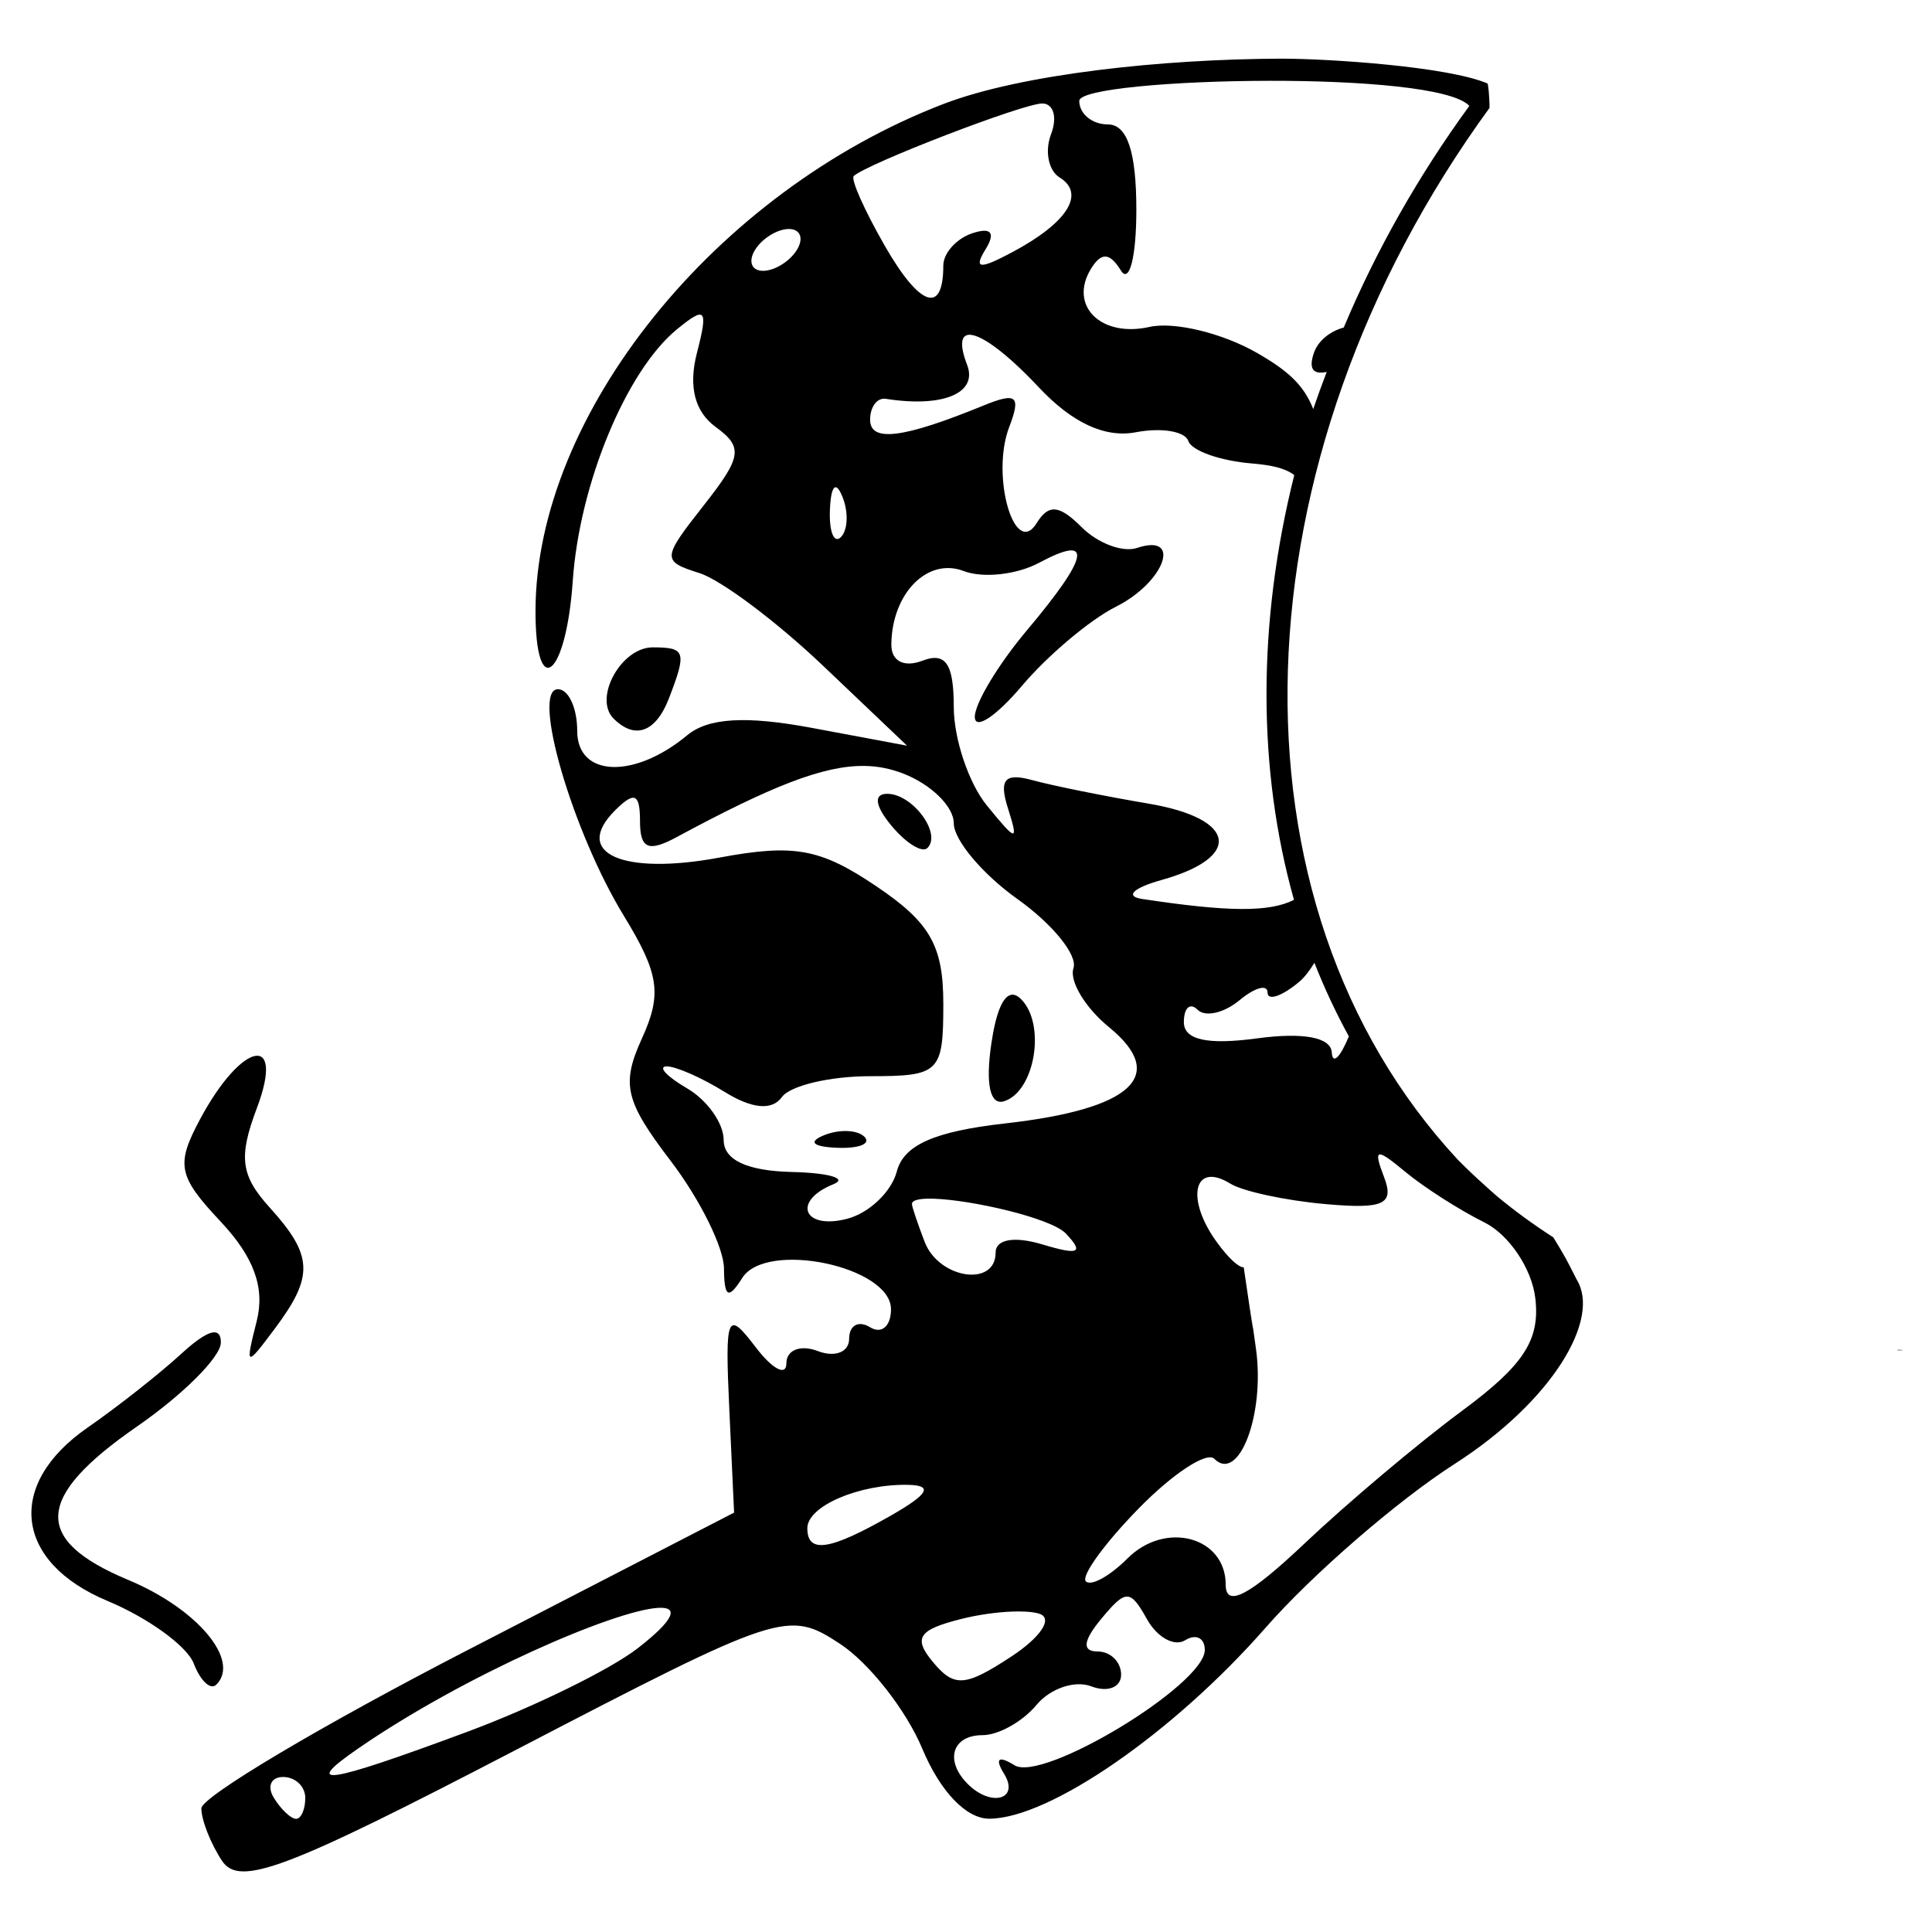
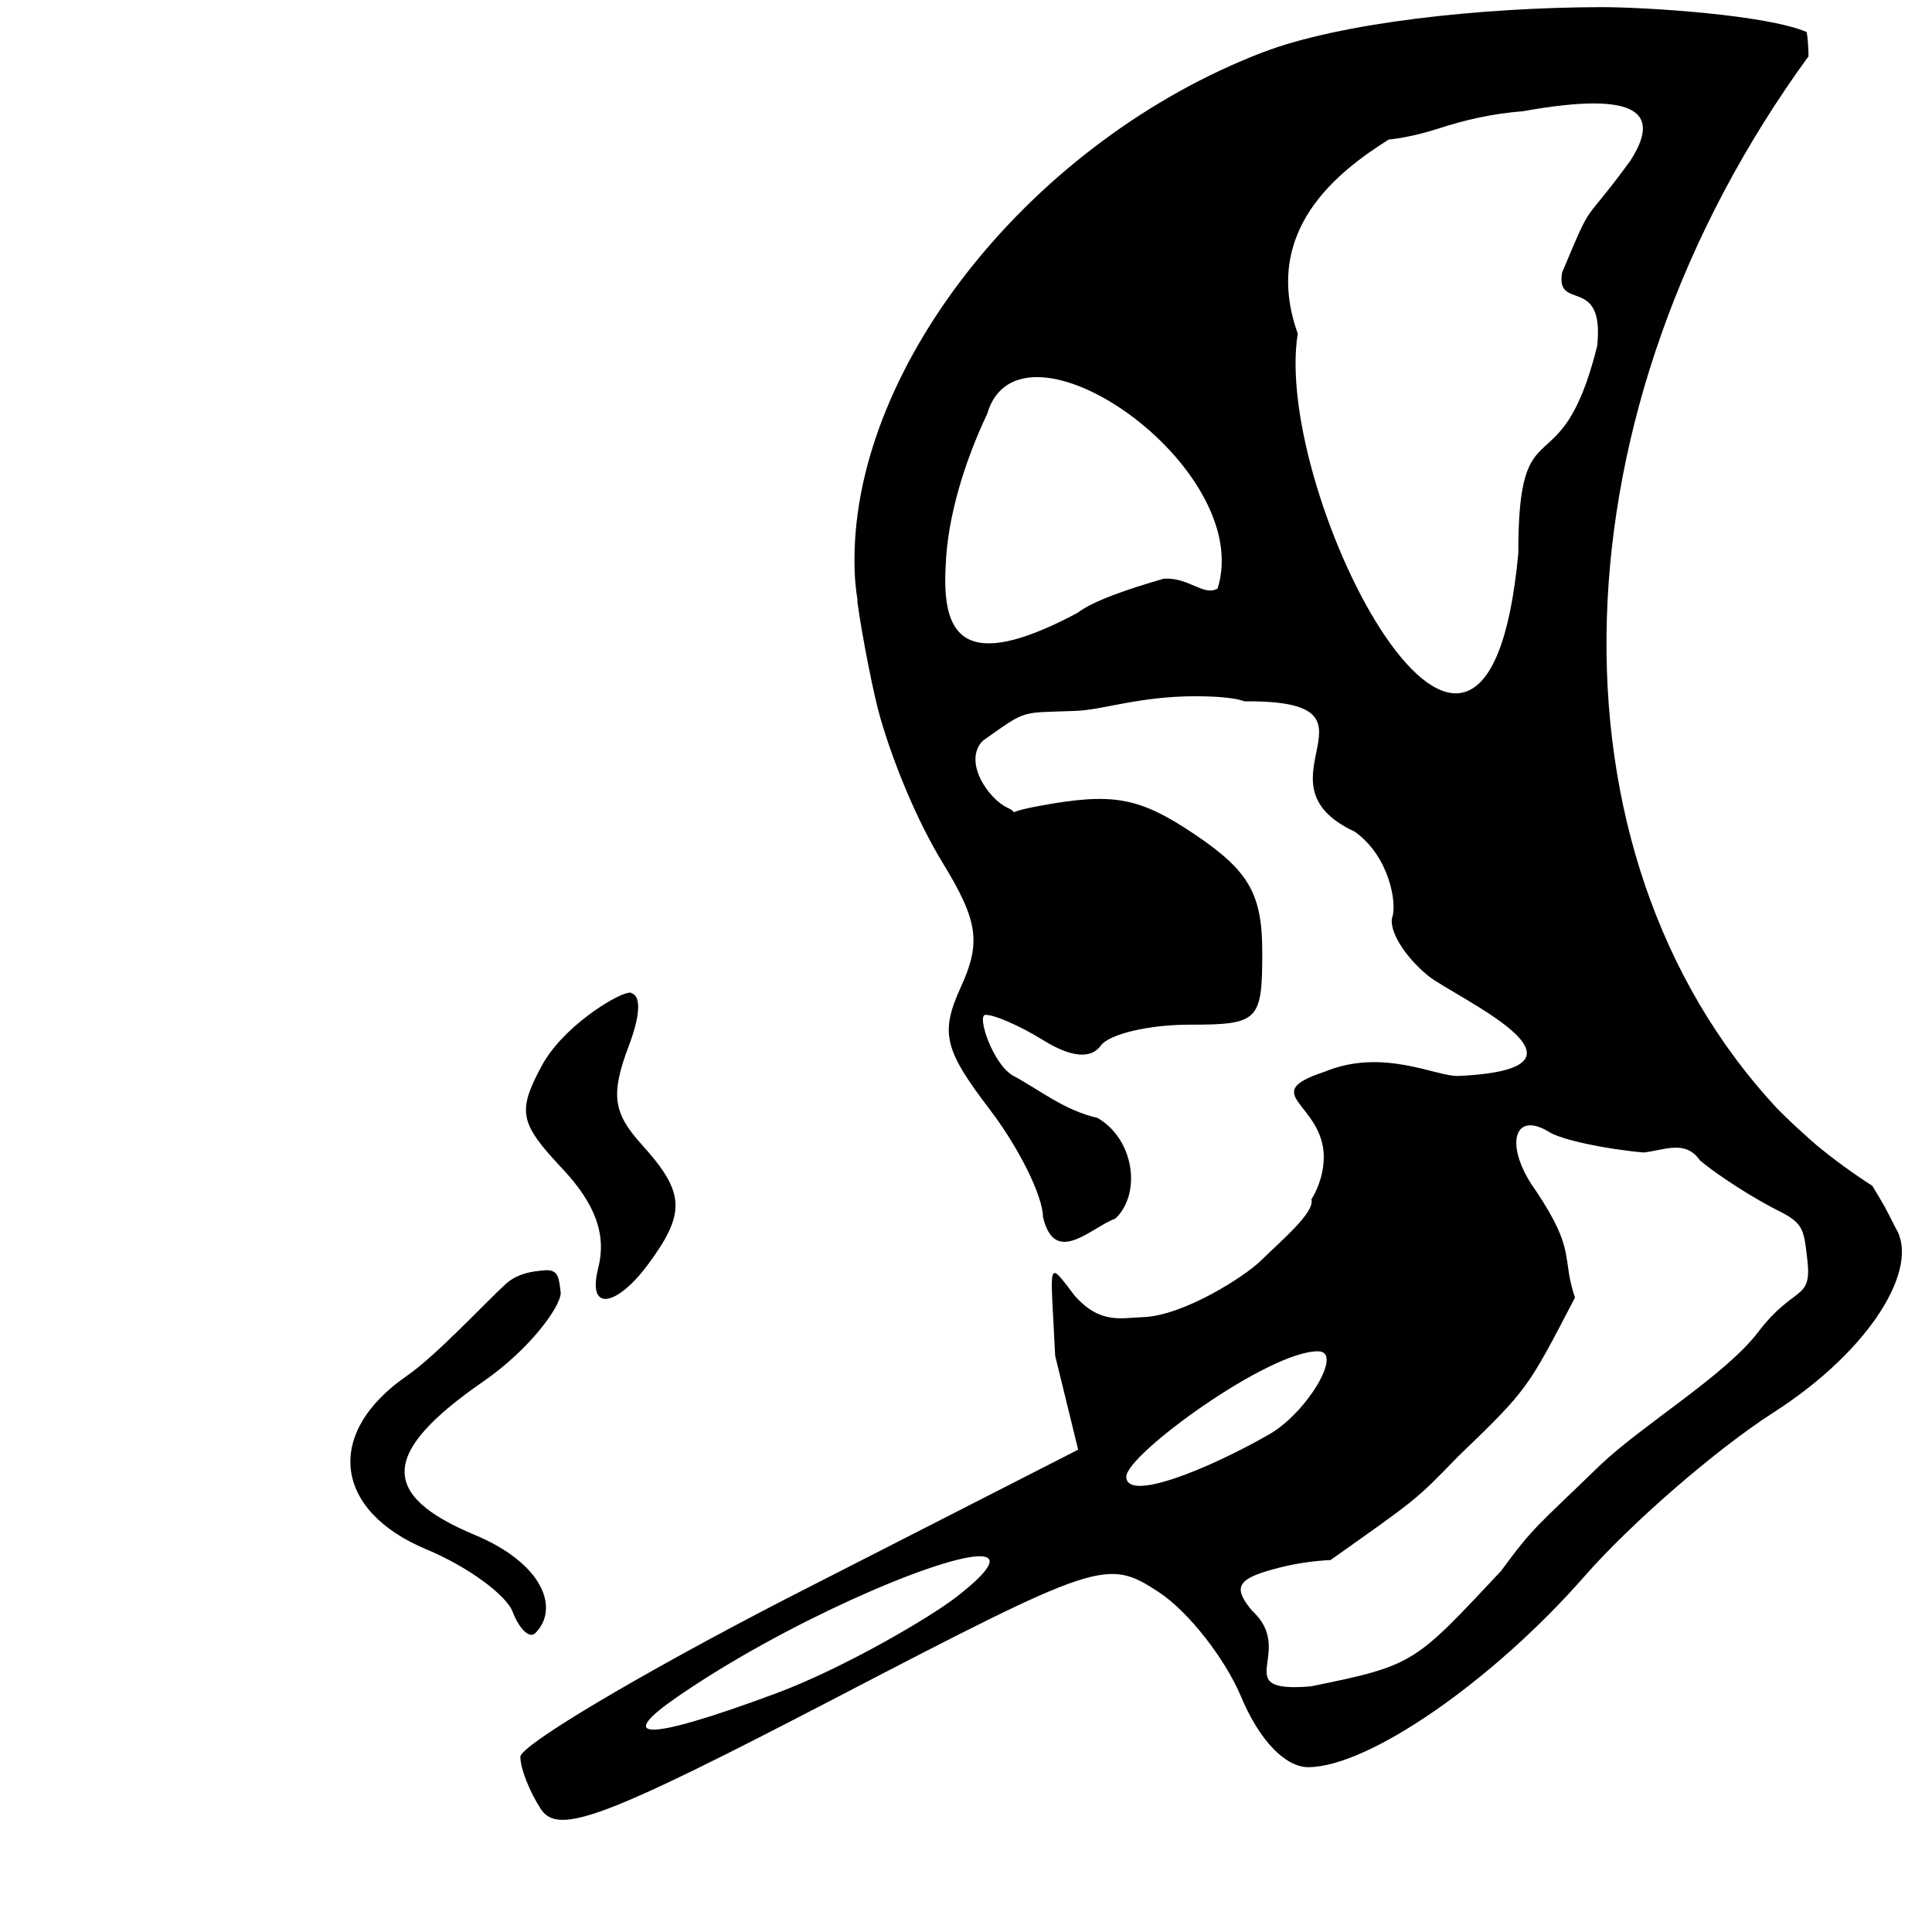
<svg xmlns="http://www.w3.org/2000/svg" id="svg4469" version="1.1" width="200" height="200" viewBox="0 0 200 200">
  <defs id="defs4473">
    </defs>
-   <path style="fill:#000000" d="m 132.785,6.072 c -12.505,0.03 -27.074,1.6 -35.118,4.691 -23.635,9.082 -42.19,32.131 -42.232,52.463 -0.019,9.456 3.17,6.9 3.857,-3.092 0.69,-10.037 5.537,-21.743 10.781,-26.041 2.992,-2.452 3.256,-2.143 2.072,2.445 -0.892,3.457 -0.233,6.07 1.929,7.651 2.882,2.107 2.731,3.099 -1.222,8.125 -4.339,5.517 -4.353,5.773 -0.436,7.017 2.236,0.71 7.983,5.019 12.773,9.576 l 8.709,8.286 -9.817,-1.836 c -6.875,-1.284 -10.76,-1.056 -12.955,0.766 -5.493,4.558 -11.373,4.323 -11.373,-0.457 0,-2.375 -0.897,-4.318 -1.992,-4.318 -2.8,0 1.471,14.7 6.81,23.44 3.669,6.008 3.979,8.107 1.886,12.701 -2.167,4.755 -1.762,6.48 2.973,12.689 3.014,3.952 5.497,8.956 5.515,11.119 0.026,3.033 0.459,3.26 1.895,0.994 2.477,-3.909 15.395,-1.19 15.395,3.24 0,1.762 -0.974,2.601 -2.166,1.865 -1.191,-0.736 -2.166,-0.2 -2.166,1.188 0,1.389 -1.462,1.963 -3.248,1.277 -1.787,-0.686 -3.248,-0.117 -3.248,1.265 0,1.381 -1.441,0.62 -3.202,-1.692 -2.947,-3.869 -3.163,-3.357 -2.707,6.471 l 0.495,10.68 -27.572,14.224 c -15.164,7.825 -27.573,15.203 -27.576,16.394 -0.003,1.191 0.954,3.627 2.127,5.414 1.799,2.738 6.562,0.947 30.309,-11.403 27.566,-14.337 28.291,-14.574 33.667,-11.052 3.022,1.98 6.858,6.867 8.527,10.861 1.855,4.439 4.553,7.256 6.936,7.249 6.223,-0.017 19.07,-8.896 28.6,-19.769 4.839,-5.521 13.643,-13.152 19.566,-16.952 10.148,-6.512 15.156,-15.016 12.65,-19.071 -1.132,-2.236 -1.113,-2.224 -2.428,-4.39 -2.023,-1.299 -3.972,-2.716 -5.832,-4.259 -0.436,-0.367 -0.852,-0.758 -1.277,-1.138 -0.925,-0.826 -1.825,-1.68 -2.698,-2.563 l -0.042,-0.038 C 126.216,93.498 127.588,47.686 154.212,11.144 c -0.01,-0.031 -0.019,-0.062 -0.03,-0.093 0.028,-0.125 0.011,-0.298 -0.013,-0.778 -0.023,-0.469 -0.054,-1.023 -0.165,-1.624 -4.125,-1.775 -16.483,-2.571 -21.219,-2.576 z m -1.387,2.292 c 9.398,-0.012 18.973,0.725 20.708,2.597 -5.242,7.192 -9.628,14.914 -13.002,22.945 -1.402,0.376 -2.647,1.364 -3.079,2.597 -0.591,1.686 -0.091,2.296 1.315,2.001 -0.49,1.275 -0.954,2.556 -1.392,3.84 -1.001,-2.532 -2.67,-3.998 -5.816,-5.807 -3.573,-2.055 -8.582,-3.267 -11.132,-2.694 -5.051,1.136 -8.409,-2.219 -6.048,-6.04 1.062,-1.719 1.932,-1.662 3.079,0.195 0.88,1.423 1.603,-1.399 1.603,-6.268 0,-6.033 -0.944,-8.852 -2.956,-8.852 -1.624,0 -2.952,-1.095 -2.952,-2.432 0,-1.218 9.729,-2.068 19.671,-2.081 z M 107.89,10.712 c 1.173,0 1.585,1.432 0.914,3.181 -0.671,1.748 -0.27,3.763 0.888,4.479 2.706,1.672 0.819,4.672 -4.843,7.702 -3.454,1.849 -4.096,1.79 -2.825,-0.266 1.065,-1.723 0.581,-2.311 -1.366,-1.662 -1.655,0.552 -3.007,2.059 -3.007,3.35 0,5.099 -2.427,4.276 -6.061,-2.056 -2.099,-3.658 -3.545,-6.907 -3.21,-7.216 1.403,-1.295 17.552,-7.512 19.511,-7.512 z M 81.667,23.705 c 1.191,0 1.561,0.974 0.825,2.166 -0.736,1.191 -2.311,2.166 -3.502,2.166 -1.191,0 -1.565,-0.974 -0.829,-2.166 0.736,-1.191 2.315,-2.166 3.506,-2.166 z m 18.796,10.954 c 1.259,0.086 3.804,1.956 7.076,5.439 3.466,3.689 6.857,5.259 10.049,4.648 2.649,-0.506 5.091,-0.098 5.431,0.909 0.339,1.008 3.297,2.052 6.573,2.322 2.135,0.176 3.491,0.513 4.39,1.205 -3.822,15.255 -3.832,30.423 -0.03,43.97 -2.568,1.303 -6.88,1.248 -15.73,-0.093 -1.803,-0.273 -0.91,-1.144 2.005,-1.958 8.45,-2.361 7.78,-6.371 -1.324,-7.909 -4.543,-0.768 -9.96,-1.863 -12.037,-2.432 -2.852,-0.782 -3.47,-0.072 -2.529,2.897 1.125,3.551 0.915,3.522 -2.178,-0.275 -1.884,-2.312 -3.426,-6.91 -3.426,-10.218 0,-4.457 -0.841,-5.69 -3.248,-4.767 -1.91,0.733 -3.234,0.036 -3.214,-1.692 0.06,-5.289 3.747,-9.027 7.486,-7.592 1.993,0.765 5.499,0.383 7.795,-0.846 5.655,-3.026 5.248,-0.735 -1.239,6.974 -2.978,3.539 -5.407,7.578 -5.401,8.975 0.006,1.397 2.199,-0.047 4.872,-3.21 2.674,-3.163 7.052,-6.852 9.732,-8.197 5.065,-2.542 6.903,-7.658 2.187,-6.086 -1.478,0.493 -4.058,-0.476 -5.731,-2.149 -2.318,-2.318 -3.422,-2.418 -4.652,-0.427 -2.299,3.72 -4.773,-4.922 -2.846,-9.944 1.24,-3.232 0.77,-3.627 -2.656,-2.225 -8.33,3.408 -11.745,3.836 -11.745,1.468 0,-1.33 0.731,-2.302 1.624,-2.161 5.911,0.933 9.544,-0.58 8.421,-3.506 -0.835,-2.175 -0.633,-3.188 0.347,-3.121 z M 86.531,50.44 c 0.197,0.03 0.43,0.363 0.689,1.011 0.626,1.563 0.55,3.43 -0.169,4.149 -0.72,0.72 -1.232,-0.559 -1.138,-2.842 0.065,-1.577 0.289,-2.367 0.618,-2.318 z M 67.566,67.015 c -3.267,0 -6.159,5.26 -4.052,7.368 2.227,2.227 4.387,1.425 5.752,-2.132 1.843,-4.803 1.704,-5.236 -1.7,-5.236 z m 21.922,12.274 c 1.415,0.019 2.695,0.289 3.959,0.77 2.907,1.105 5.287,3.425 5.287,5.16 0,1.735 2.971,5.273 6.602,7.858 3.631,2.586 6.238,5.801 5.79,7.144 -0.447,1.342 1.211,4.092 3.684,6.116 6.133,5.017 2.394,8.478 -10.76,9.96 -7.317,0.825 -10.498,2.236 -11.212,4.97 -0.549,2.099 -2.858,4.304 -5.13,4.898 -4.548,1.189 -5.751,-1.833 -1.425,-3.578 1.489,-0.601 -0.46,-1.171 -4.331,-1.265 -4.626,-0.112 -7.038,-1.247 -7.038,-3.312 0,-1.727 -1.705,-4.132 -3.79,-5.346 -2.084,-1.214 -3.045,-2.235 -2.136,-2.271 0.909,-0.036 3.621,1.15 6.023,2.639 2.842,1.761 4.912,1.95 5.926,0.541 0.857,-1.191 4.967,-2.165 9.136,-2.166 7.202,0 7.579,-0.375 7.579,-7.495 0,-6.018 -1.367,-8.415 -6.949,-12.177 -5.798,-3.907 -8.491,-4.397 -16.241,-2.956 -10.047,1.868 -15.217,-0.462 -10.806,-4.872 2.021,-2.021 2.597,-1.778 2.597,1.1 0,2.859 0.861,3.234 3.79,1.654 9.758,-5.265 15.203,-7.43 19.447,-7.372 z m 2.356,2.885 c -1.436,0 -1.272,1.241 0.436,3.299 1.507,1.815 3.185,2.854 3.73,2.309 1.502,-1.502 -1.549,-5.608 -4.166,-5.608 z M 136.067,99.667 c 1.038,2.636 2.228,5.179 3.565,7.617 -0.899,2.195 -1.687,2.964 -1.768,1.654 -0.096,-1.558 -2.949,-2.091 -7.732,-1.446 -5.16,0.695 -7.579,0.157 -7.579,-1.683 0,-1.487 0.642,-2.061 1.425,-1.277 0.784,0.784 2.733,0.341 4.331,-0.985 1.598,-1.327 2.906,-1.687 2.906,-0.799 0,0.887 1.462,0.4 3.248,-1.083 0.598,-0.497 1.125,-1.214 1.603,-1.996 z m -31.328,3.307 c -0.909,0.092 -1.642,1.827 -2.119,5.08 -0.62,4.227 -0.119,6.428 1.353,5.938 3.183,-1.06 4.316,-7.971 1.73,-10.557 -0.339,-0.339 -0.661,-0.492 -0.964,-0.461 z m -78.356,6.34 c -1.297,0.254 -3.505,2.499 -5.672,6.547 -2.527,4.721 -2.291,5.89 2.14,10.608 3.438,3.66 4.592,6.843 3.726,10.278 -1.208,4.79 -1.137,4.82 1.886,0.774 4.048,-5.418 3.956,-7.545 -0.541,-12.515 -3.007,-3.322 -3.251,-5.212 -1.332,-10.295 1.477,-3.913 1.09,-5.651 -0.207,-5.397 z m 61.345,7.774 c -0.752,-0.031 -1.612,0.106 -2.394,0.419 -1.727,0.691 -1.212,1.207 1.311,1.311 2.283,0.094 3.562,-0.418 2.842,-1.138 -0.36,-0.36 -1.007,-0.561 -1.759,-0.592 z m 55.081,2.424 c 0.313,-0.077 1.148,0.535 2.665,1.793 1.941,1.611 5.619,3.963 8.171,5.228 2.564,1.271 4.931,4.79 5.291,7.863 0.506,4.315 -1.195,6.929 -7.579,11.648 -4.527,3.346 -11.885,9.546 -16.351,13.775 -5.667,5.366 -8.121,6.645 -8.121,4.234 0,-4.974 -6.242,-6.65 -10.164,-2.728 -1.84,1.84 -3.778,2.909 -4.31,2.377 -0.532,-0.532 1.924,-3.923 5.456,-7.537 3.532,-3.614 7.059,-5.93 7.837,-5.152 2.538,2.538 5.252,-4.594 4.318,-11.352 -1.642,-11.669 0.958,6.718 -1.273,-8.476 -0.49,0.044 -1.536,-0.89 -2.753,-2.555 -3.308,-4.524 -2.434,-8.449 1.362,-6.103 1.287,0.795 5.696,1.747 9.796,2.115 6.093,0.547 7.208,0.035 6.12,-2.8 -0.572,-1.491 -0.779,-2.253 -0.465,-2.33 z m -46.199,4.576 c 4.01,0.118 12.218,2.015 13.725,3.604 1.906,2.01 1.356,2.272 -2.398,1.138 -2.929,-0.885 -4.872,-0.548 -4.872,0.842 0,3.605 -5.878,2.711 -7.347,-1.117 -0.723,-1.884 -1.315,-3.644 -1.315,-3.912 0,-0.433 0.871,-0.593 2.208,-0.554 z m -74.3,13.847 c -0.636,-0.103 -1.814,0.622 -3.494,2.166 -2.269,2.084 -6.654,5.541 -9.745,7.681 -8.501,5.885 -7.584,13.916 2.051,17.942 4.22,1.763 8.242,4.679 8.933,6.48 0.691,1.8 1.743,2.786 2.339,2.191 2.516,-2.516 -1.971,-7.855 -9.106,-10.836 -9.95,-4.157 -9.696,-8.563 0.909,-15.899 4.719,-3.264 8.617,-7.152 8.662,-8.641 0.02,-0.661 -0.168,-1.021 -0.55,-1.083 z m 174.133,1.798 c -0.007,0.017 -0.018,0.028 -0.025,0.047 0.173,0 0.347,10e-4 0.52,0 -0.004,-0.009 -0.008,-0.026 -0.013,-0.034 z M 94.039,153.712 c 2.58,0.055 2.065,0.962 -1.802,3.172 -6.349,3.629 -8.662,3.981 -8.662,1.315 0,-2.289 5.377,-4.596 10.464,-4.488 z m 22.636,11.568 c 0.647,0.007 1.19,0.785 2.06,2.339 1.056,1.887 2.837,2.869 3.955,2.178 1.118,-0.691 2.03,-0.238 2.03,1.007 0,3.591 -16.763,13.749 -19.697,11.936 -1.671,-1.033 -2.066,-0.712 -1.083,0.88 1.642,2.657 -1.326,3.492 -3.76,1.057 -2.418,-2.418 -1.62,-5.054 1.535,-5.054 1.641,0 4.151,-1.406 5.574,-3.121 1.424,-1.716 3.981,-2.585 5.68,-1.933 1.699,0.652 3.088,0.109 3.088,-1.21 0,-1.318 -1.095,-2.398 -2.432,-2.398 -1.636,0 -1.51,-1.106 0.381,-3.384 1.273,-1.534 2.022,-2.303 2.669,-2.297 z m -48.521,1.163 c 2.05,-0.112 1.818,1.112 -2.153,4.196 -2.84,2.205 -10.803,6.103 -17.696,8.662 -14.552,5.402 -17.162,5.797 -11.229,1.704 11.021,-7.602 26.568,-14.315 31.078,-14.562 z m 36.56,0.389 c 0.527,-0.022 1.02,-0.019 1.459,0.004 0.585,0.031 1.074,0.103 1.425,0.22 1.44,0.48 0.149,2.427 -2.956,4.462 -4.736,3.103 -5.87,3.179 -8.066,0.533 -2.072,-2.497 -1.514,-3.34 2.956,-4.462 1.705,-0.428 3.6,-0.692 5.181,-0.757 z m -75.404,17.121 c 1.261,0 2.292,0.974 2.292,2.166 0,1.191 -0.431,2.166 -0.956,2.166 -0.525,0 -1.556,-0.974 -2.292,-2.166 -0.736,-1.191 -0.305,-2.166 0.956,-2.166 z" id="path4596" />
+   <path style="fill:#000000" d="M 165.805,0.738 C 153.299,0.768 138.731,2.339 130.688,5.43 107.053,14.511 88.496,37.561 88.455,57.893 c -0.004,1.776 0.126,3.133 0.312,4.174 -6.98e-4,0.08 -0.01,0.153 -0.01,0.234 0.238,1.761 0.659,4.172 1.107,6.441 0.448,2.269 0.923,4.396 1.27,5.588 0.346,1.192 0.757,2.452 1.219,3.74 0.462,1.288 0.974,2.603 1.527,3.906 0.554,1.304 1.147,2.596 1.77,3.834 0.622,1.238 1.274,2.425 1.941,3.518 3.669,6.008 3.98,8.232 1.887,12.826 -2.167,4.755 -1.763,6.479 2.973,12.688 3.014,3.952 5.497,8.955 5.516,11.119 1.211,5.212 4.964,1.115 7.5,0.182 2.722,-2.582 1.954,-8.215 -1.854,-10.418 -3.501,-0.808 -5.917,-2.859 -8.764,-4.385 -2.084,-1.214 -3.753,-6.245 -2.844,-6.281 0.909,-0.036 3.621,1.152 6.023,2.641 2.842,1.761 4.912,1.95 5.926,0.541 0.857,-1.191 4.968,-2.166 9.137,-2.166 7.202,0 7.578,-0.374 7.578,-7.494 0,-6.018 -1.367,-8.416 -6.949,-12.178 -5.798,-3.907 -8.49,-4.396 -16.24,-2.955 -1.627,0.303 -2.275,0.512 -2.539,0.641 -0.016,-0.099 -0.157,-0.25 -0.621,-0.459 -1.997,-0.9 -4.688,-4.837 -2.566,-6.959 4.69,-3.309 3.771,-2.843 9.598,-3.08 2.856,-0.105 6.443,-1.483 12.336,-1.521 1.415,0.019 3.873,0.053 5.137,0.533 15.966,-0.157 0.344,8.339 11.418,13.492 3.631,2.586 4.35,7.451 3.902,8.793 -0.447,1.342 1.212,4.094 3.686,6.117 2.83,2.273 19.47,9.622 3.154,10.377 -2.284,0.106 -7.804,-2.961 -13.914,-0.418 -6.936,2.301 -0.139,3.22 -0.029,8.74 -0.005,1.546 -0.443,3.071 -1.281,4.455 0.344,1.355 -2.982,4.137 -5.268,6.373 -1.654,1.618 -8.011,5.691 -12.184,5.818 -2.208,0.067 -4.425,0.779 -7.082,-2.25 -2.947,-3.869 -2.454,-3.594 -1.998,6.234 l 2.381,9.736 -30.166,15.402 c -15.164,7.825 -27.573,15.204 -27.576,16.395 -0.003,1.191 0.953,3.628 2.127,5.414 1.799,2.738 6.562,0.948 30.309,-11.402 27.566,-14.337 28.29,-14.575 33.666,-11.053 3.022,1.98 6.858,6.867 8.527,10.861 1.855,4.439 4.552,7.256 6.936,7.25 6.223,-0.017 19.072,-8.896 28.602,-19.77 4.839,-5.521 13.642,-13.151 19.564,-16.951 10.148,-6.512 15.156,-15.016 12.65,-19.07 -1.132,-2.236 -1.113,-2.224 -2.428,-4.391 -2.023,-1.299 -3.972,-2.717 -5.832,-4.26 -0.436,-0.367 -0.852,-0.757 -1.277,-1.137 -0.925,-0.826 -1.824,-1.682 -2.697,-2.564 l -0.043,-0.037 C 159.236,88.164 160.606,42.351 187.23,5.809 c -0.01,-0.031 -0.019,-0.061 -0.029,-0.092 0.028,-0.125 0.012,-0.299 -0.012,-0.779 -0.023,-0.469 -0.055,-1.022 -0.166,-1.623 -4.125,-1.775 -16.482,-2.571 -21.219,-2.576 z M 165.082,10.71 c 5.577,0.028 5.943,2.416 3.707,5.904 -5.242,7.192 -3.708,3.574 -7.082,11.605 -0.694,4.11 4.41,0.154 3.635,7.605 -3.822,15.255 -8.195,5.542 -8.166,21.447 -3.435,36.798 -25.528,-6.06 -22.832,-22.734 -3.813,-10.656 4.161,-16.778 9.41,-20.09 0,0 2.265,-0.196 5.053,-1.109 2.788,-0.914 5.724,-1.587 8.865,-1.824 3.114,-0.562 5.551,-0.814 7.41,-0.805 z m -39.039,50.22 c -1.481,0.819 -2.94,-1.182 -5.57,-1.025 -3.699,1.072 -7.299,2.286 -8.949,3.549 -12.034,6.413 -14.018,2.142 -13.627,-4.908 0.188,-5.018 1.937,-10.715 4.293,-15.693 3.338,-11.496 27.81,5.482 23.854,18.078 z M 65.279,102.754 c -0.125,-0.018 -0.373,0.059 -0.373,0.059 -1.297,0.254 -6.675,3.5 -8.842,7.549 -2.527,4.721 -2.291,5.89 2.141,10.607 3.438,3.66 4.593,6.844 3.727,10.279 -1.208,4.79 2.033,3.818 5.057,-0.229 4.048,-5.418 3.956,-7.546 -0.541,-12.516 -3.007,-3.322 -3.252,-5.213 -1.334,-10.295 1.293,-3.424 1.159,-5.182 0.236,-5.398 0,-0.034 -0.029,-0.051 -0.07,-0.057 z m 93.281,13.744 c 0.498,0.036 1.107,0.255 1.818,0.695 1.287,0.795 5.695,1.747 9.795,2.115 2.2,-0.267 4.321,-1.34 5.818,0.832 1.941,1.611 5.617,3.963 8.17,5.229 2.564,1.271 2.573,1.96 2.934,5.033 0.506,4.315 -1.363,2.591 -5.078,7.477 -3.408,4.481 -11.885,9.546 -16.352,13.775 -6.606,6.418 -6.839,6.288 -10.287,10.984 -9.006,9.595 -8.924,9.746 -19.695,11.936 -8.7,0.715 -1.374,-3.547 -6.088,-7.857 -2.072,-2.497 -1.513,-3.341 2.957,-4.463 1.705,-0.428 3.6,-0.691 5.182,-0.756 8.819,-6.251 8.79,-6.147 13.152,-10.668 7.363,-7.097 7.214,-7.038 12.156,-16.502 -1.423,-4.198 0.159,-4.766 -4.027,-11.031 -2.688,-3.676 -2.613,-6.956 -0.455,-6.799 z M 56.457,131.492 c -0.674,0.091 -2.651,0.091 -4.121,1.441 -2.269,2.084 -7.153,7.374 -10.244,9.514 -8.501,5.885 -7.584,13.918 2.051,17.943 4.22,1.763 8.243,4.678 8.934,6.479 0.691,1.8 1.742,2.787 2.338,2.191 2.516,-2.516 0.866,-7.187 -6.27,-10.168 -9.95,-4.157 -9.697,-8.563 0.908,-15.898 4.719,-3.264 7.949,-7.656 7.994,-9.145 -0.19,-1.577 -0.22,-2.406 -1.59,-2.357 z m 80.035,8.395 c 2.58,0.055 -1.237,6.387 -5.104,8.598 -6.349,3.629 -14.795,7.047 -14.795,4.381 0,-2.289 14.812,-13.087 19.898,-12.979 z m -35.318,21.223 c 2.05,-0.112 1.819,1.112 -2.152,4.195 -2.84,2.205 -11.804,7.437 -18.697,9.996 -14.552,5.402 -16.161,4.463 -10.229,0.371 11.021,-7.602 26.568,-14.315 31.078,-14.562 z" id="path4596" />
</svg>
